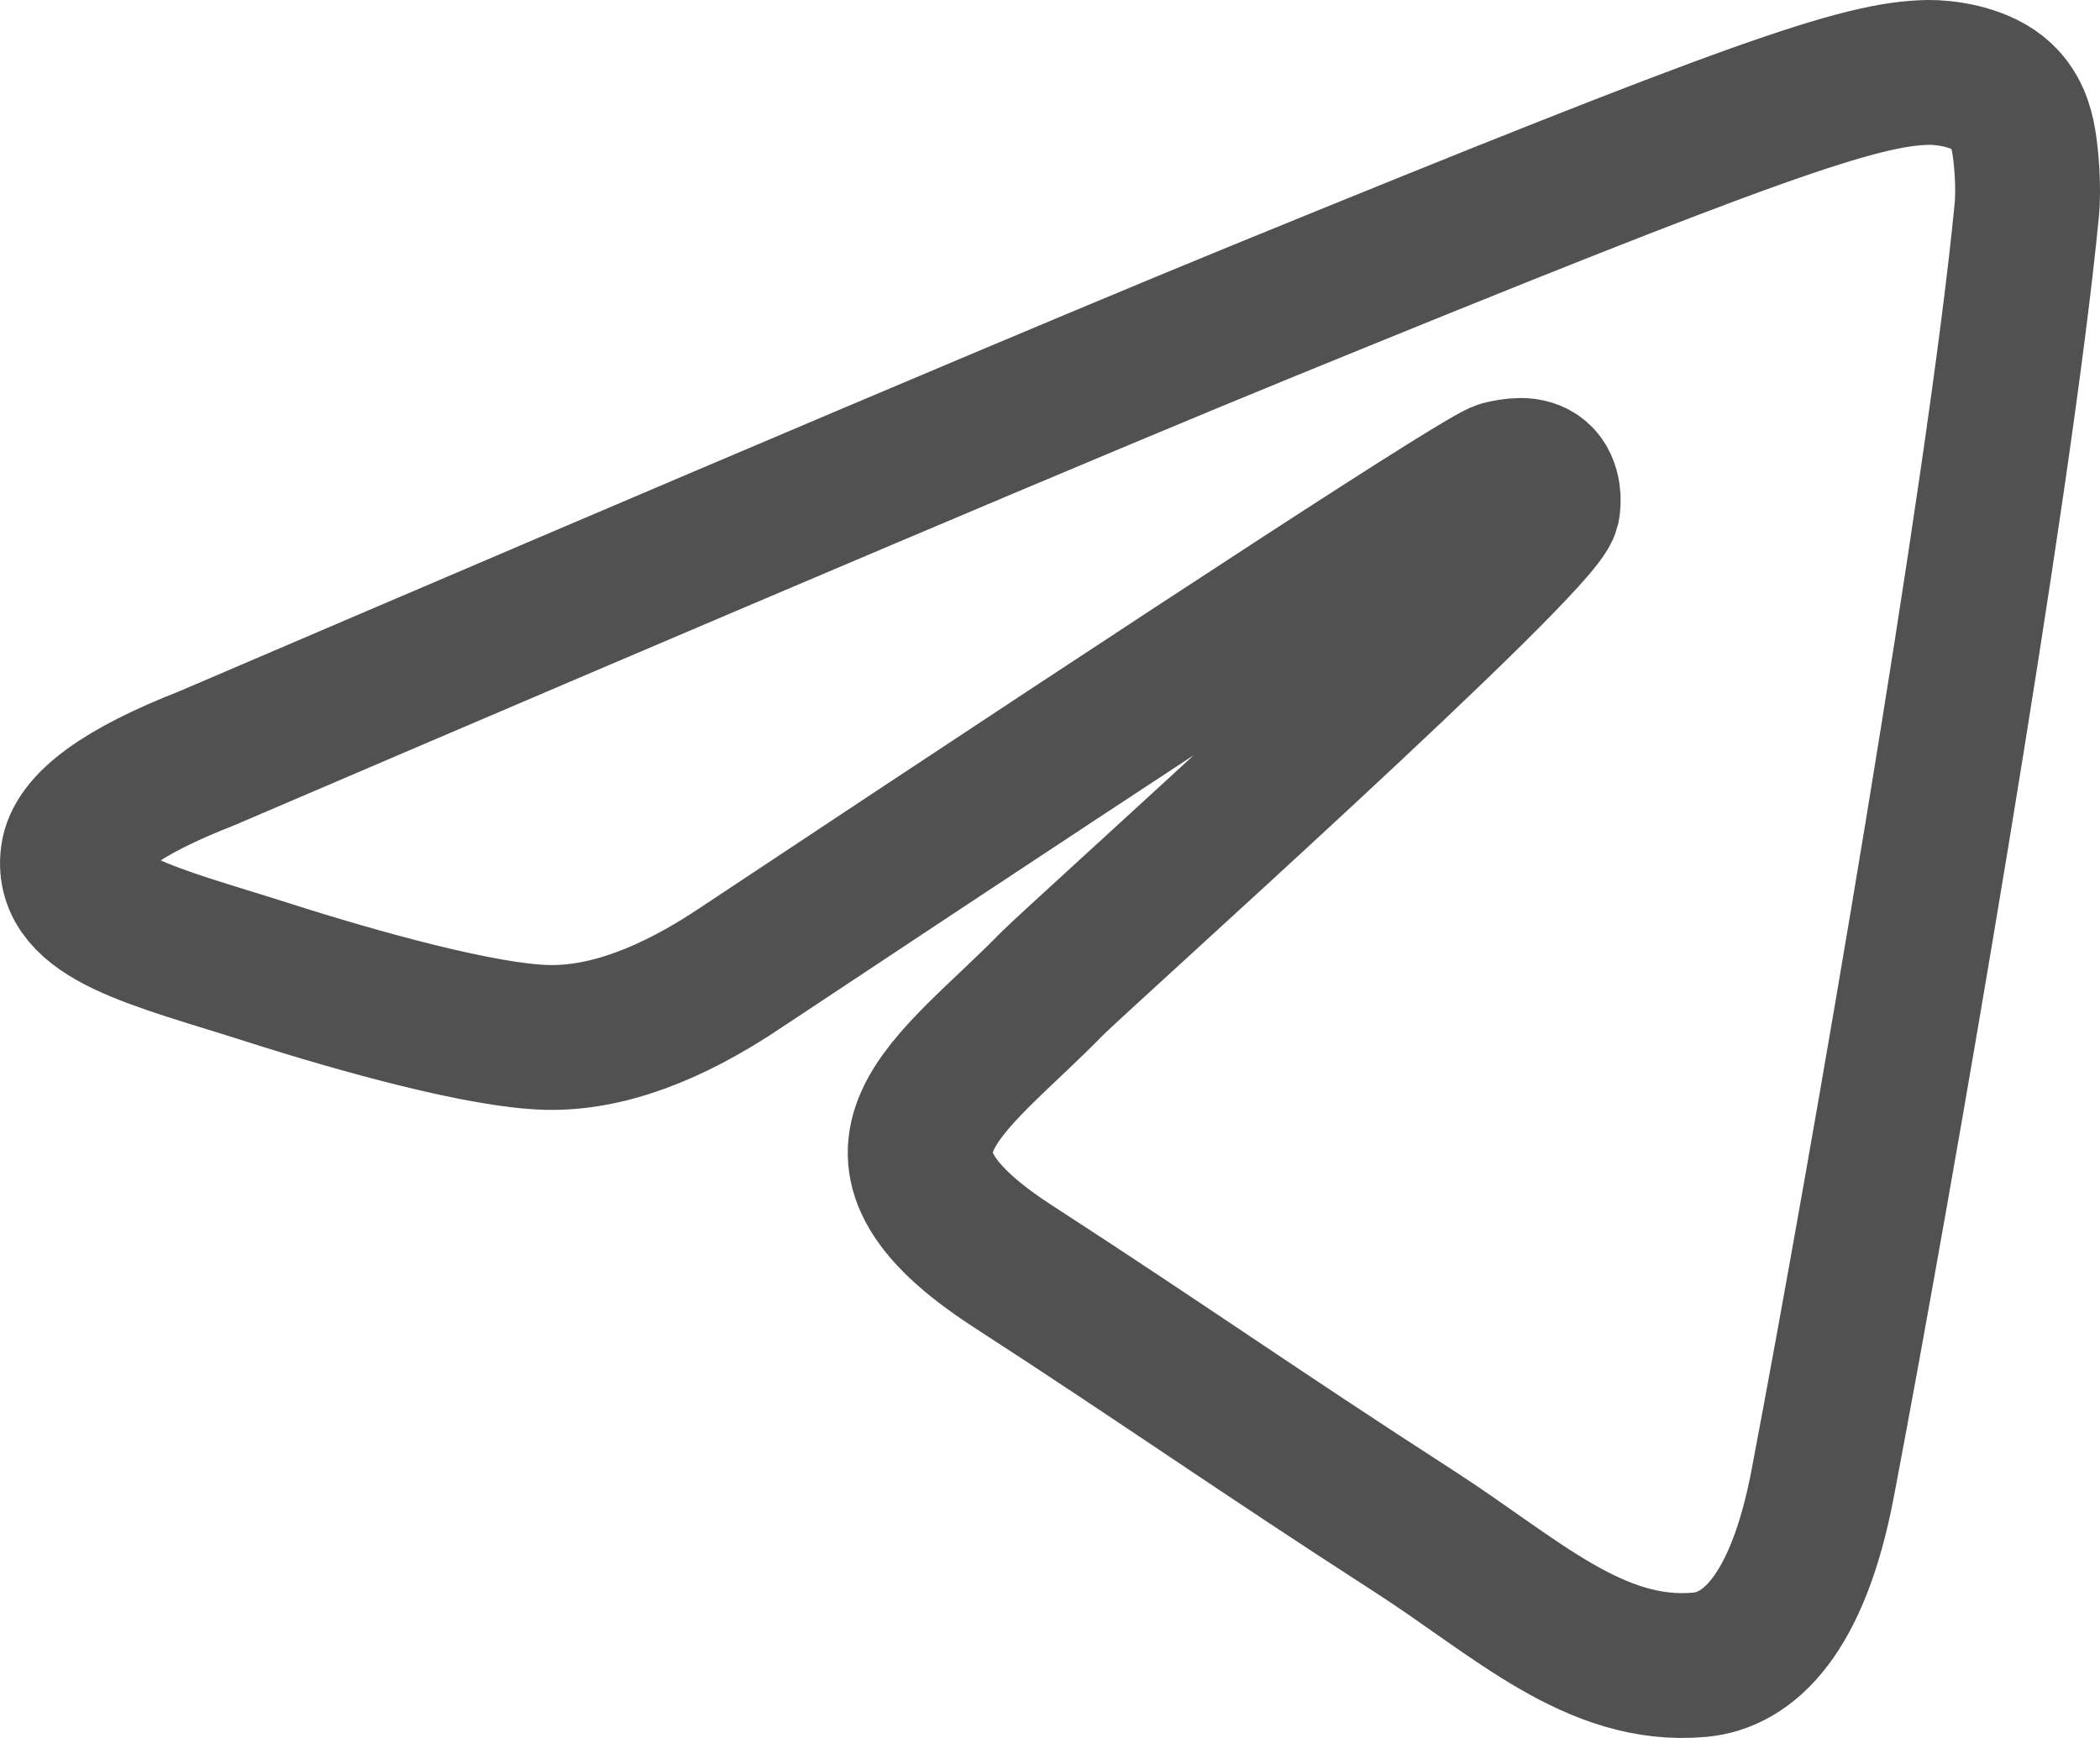
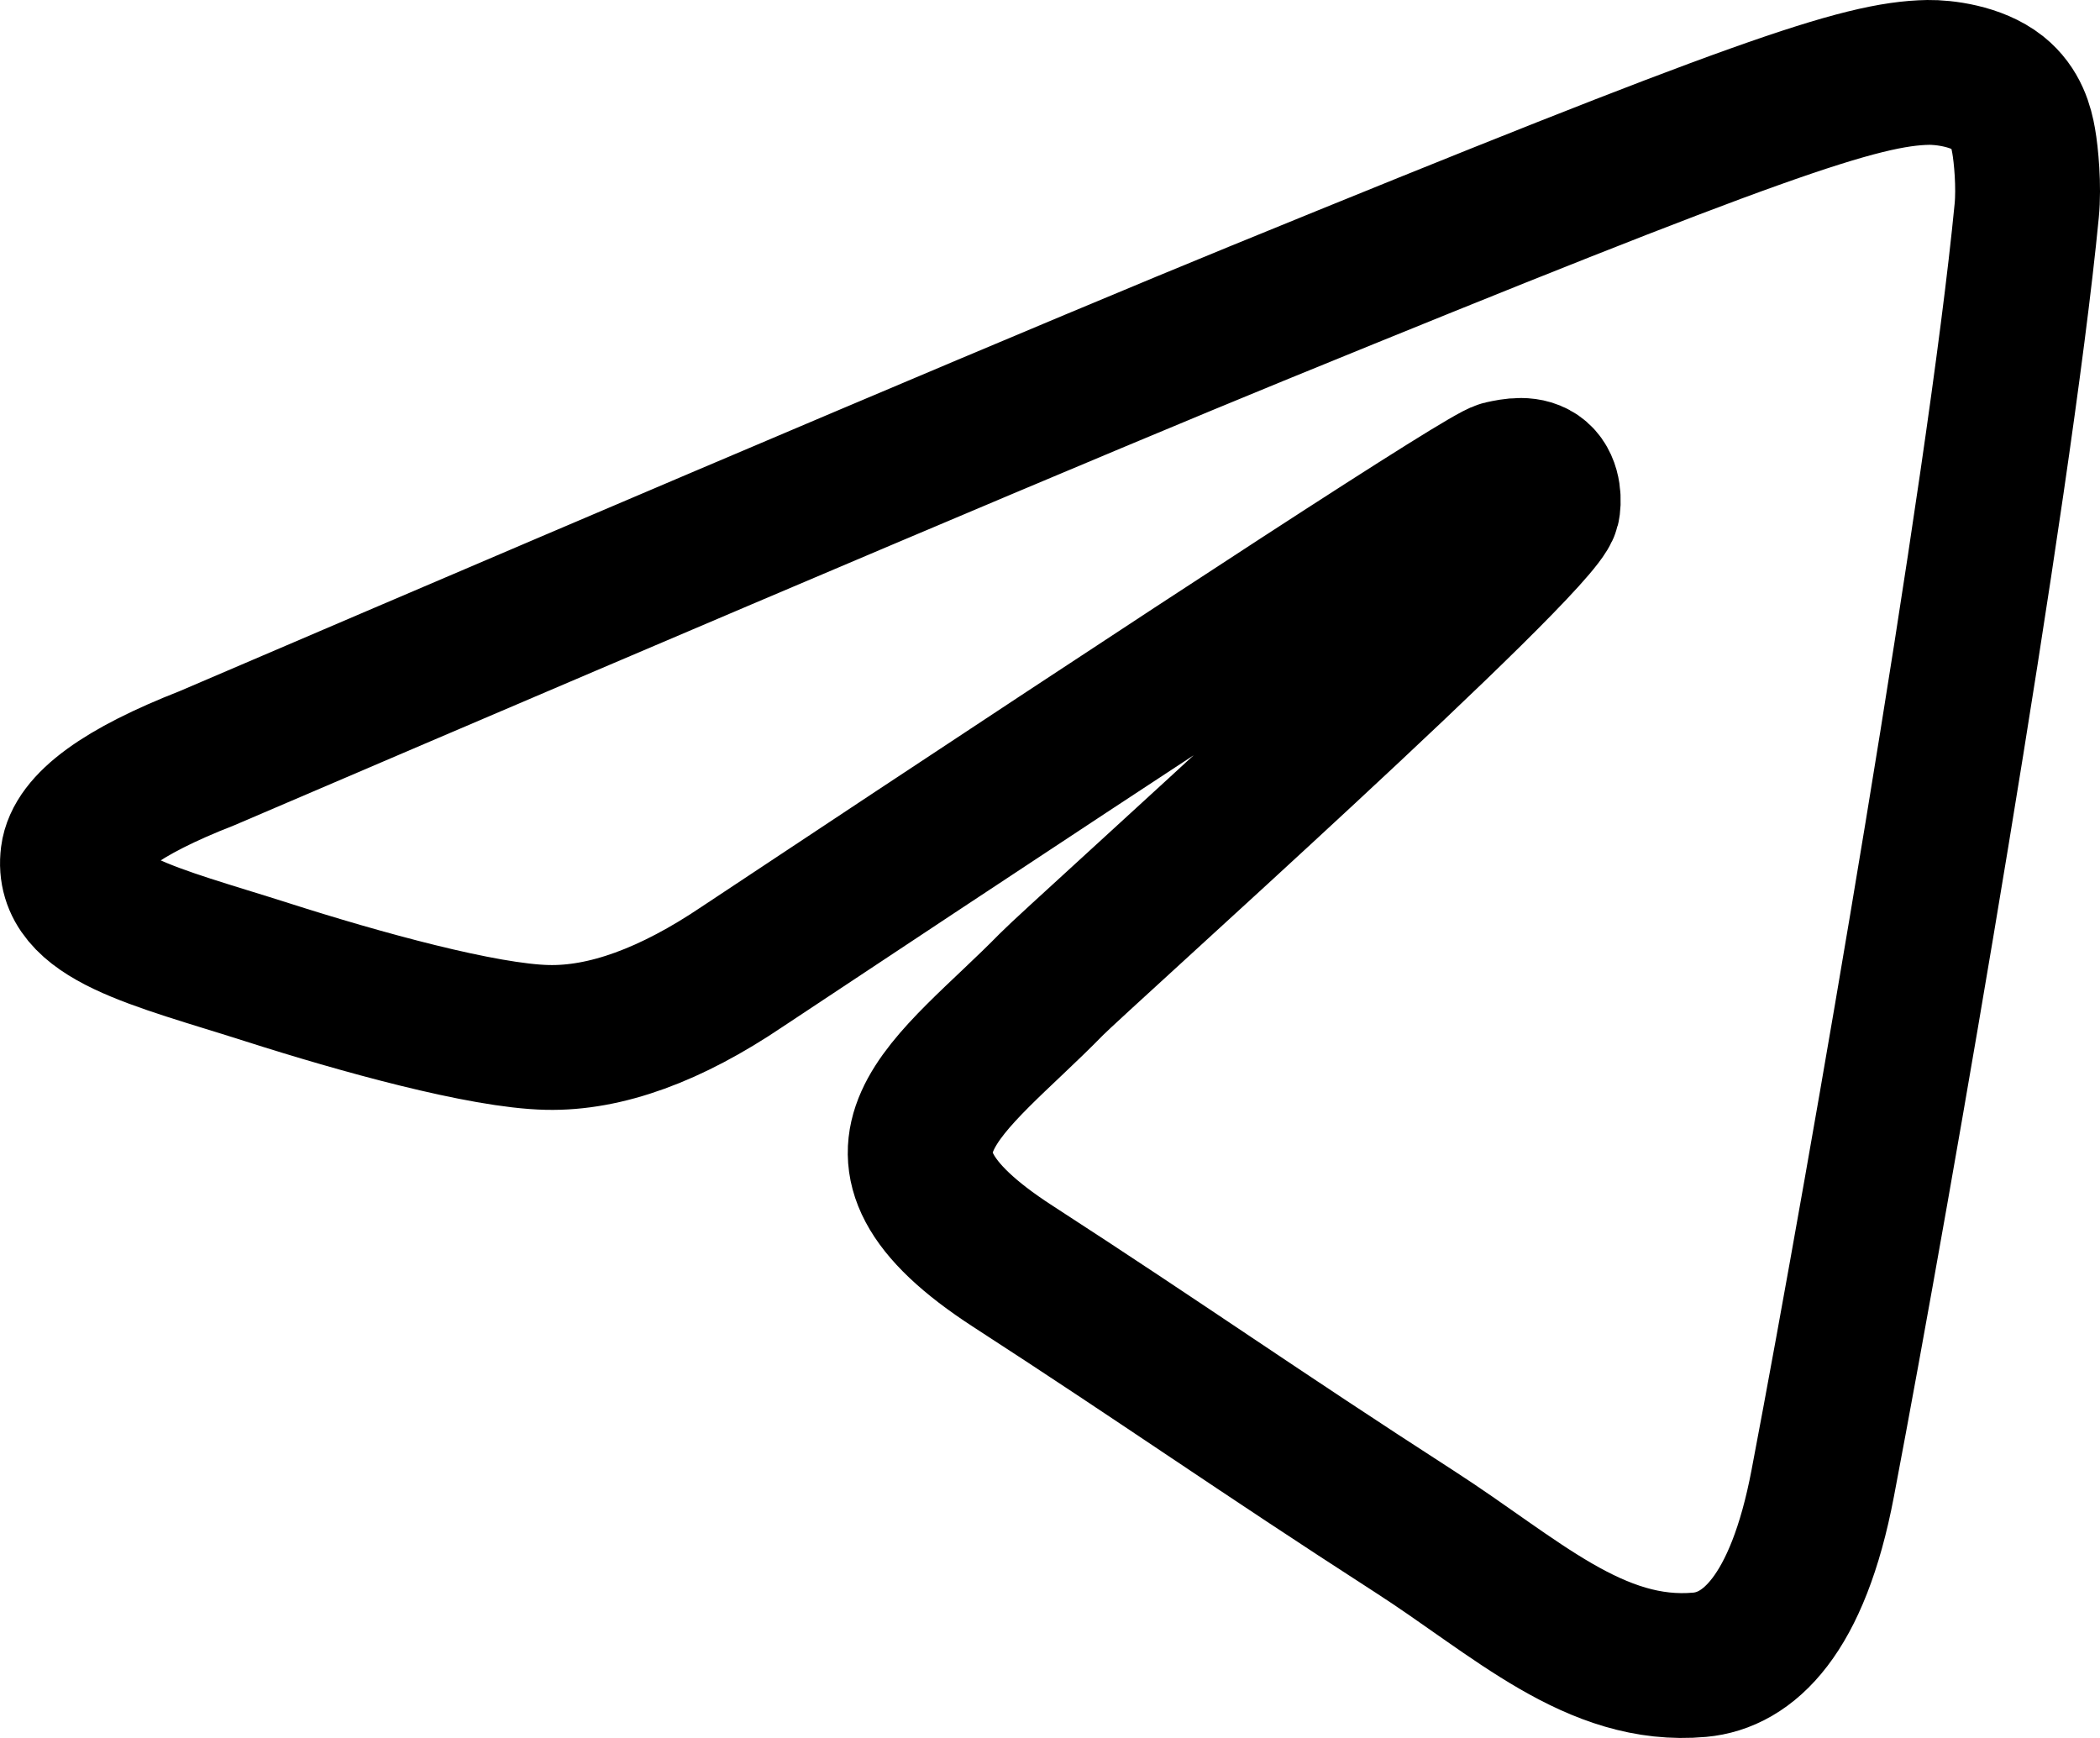
<svg xmlns="http://www.w3.org/2000/svg" width="29" height="24" viewBox="0 0 29 24" fill="none">
-   <path fill-rule="evenodd" clip-rule="evenodd" d="M2.856 10.471C10.104 7.366 14.937 5.319 17.355 4.33C24.259 1.507 25.694 1.016 26.629 1C26.835 0.997 27.295 1.047 27.593 1.284C27.844 1.485 27.913 1.756 27.946 1.946C27.98 2.137 28.021 2.57 27.988 2.909C27.614 6.774 25.995 16.154 25.171 20.483C24.823 22.315 24.137 22.929 23.472 22.989C22.028 23.12 20.932 22.051 19.534 21.15C17.346 19.739 16.109 18.861 13.985 17.485C11.531 15.895 13.122 15.021 14.521 13.592C14.887 13.218 21.248 7.529 21.371 7.013C21.387 6.949 21.401 6.708 21.256 6.581C21.11 6.454 20.896 6.498 20.741 6.532C20.521 6.581 17.026 8.853 10.254 13.347C9.262 14.017 8.363 14.344 7.558 14.326C6.67 14.307 4.963 13.833 3.693 13.427C2.136 12.93 0.899 12.666 1.007 11.821C1.063 11.381 1.679 10.931 2.856 10.471Z" stroke="#515151" stroke-width="2" />
+   <path fill-rule="evenodd" clip-rule="evenodd" d="M2.856 10.471C10.104 7.366 14.937 5.319 17.355 4.33C24.259 1.507 25.694 1.016 26.629 1C26.835 0.997 27.295 1.047 27.593 1.284C27.844 1.485 27.913 1.756 27.946 1.946C27.98 2.137 28.021 2.57 27.988 2.909C27.614 6.774 25.995 16.154 25.171 20.483C24.823 22.315 24.137 22.929 23.472 22.989C22.028 23.12 20.932 22.051 19.534 21.15C17.346 19.739 16.109 18.861 13.985 17.485C11.531 15.895 13.122 15.021 14.521 13.592C14.887 13.218 21.248 7.529 21.371 7.013C21.387 6.949 21.401 6.708 21.256 6.581C21.11 6.454 20.896 6.498 20.741 6.532C20.521 6.581 17.026 8.853 10.254 13.347C9.262 14.017 8.363 14.344 7.558 14.326C6.67 14.307 4.963 13.833 3.693 13.427C2.136 12.93 0.899 12.666 1.007 11.821C1.063 11.381 1.679 10.931 2.856 10.471Z" stroke="black" stroke-width="2" />
</svg>
